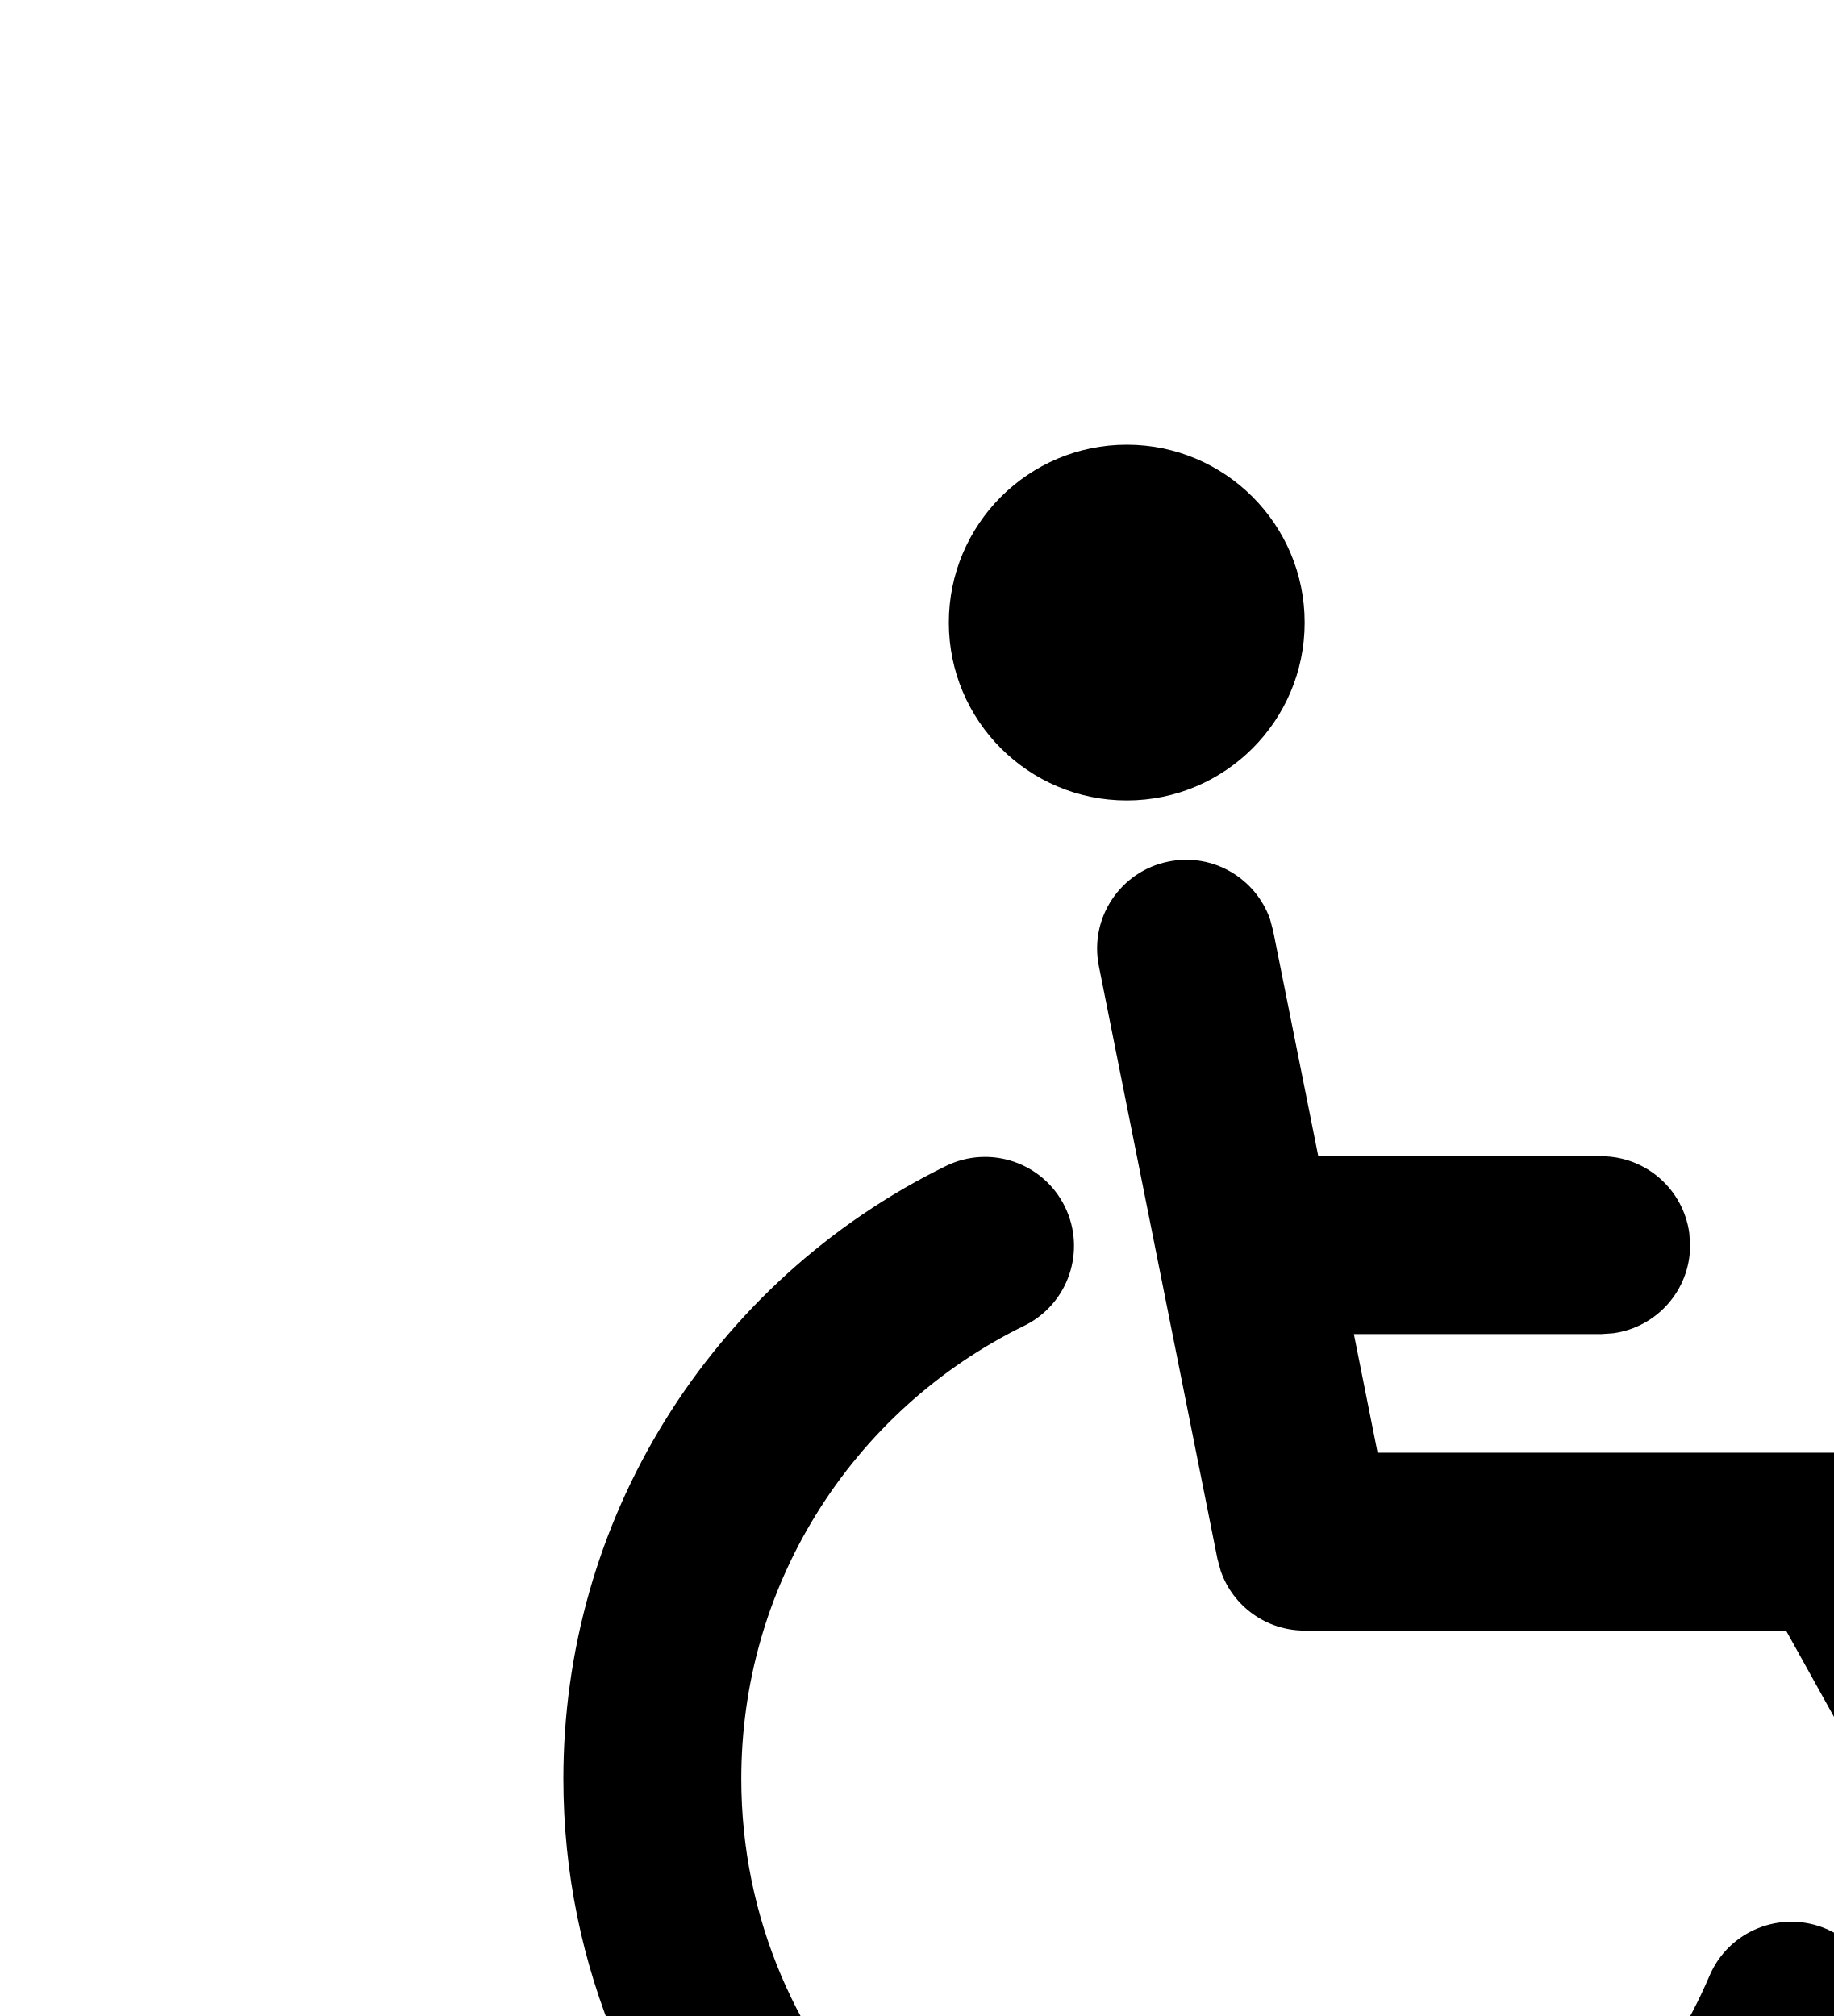
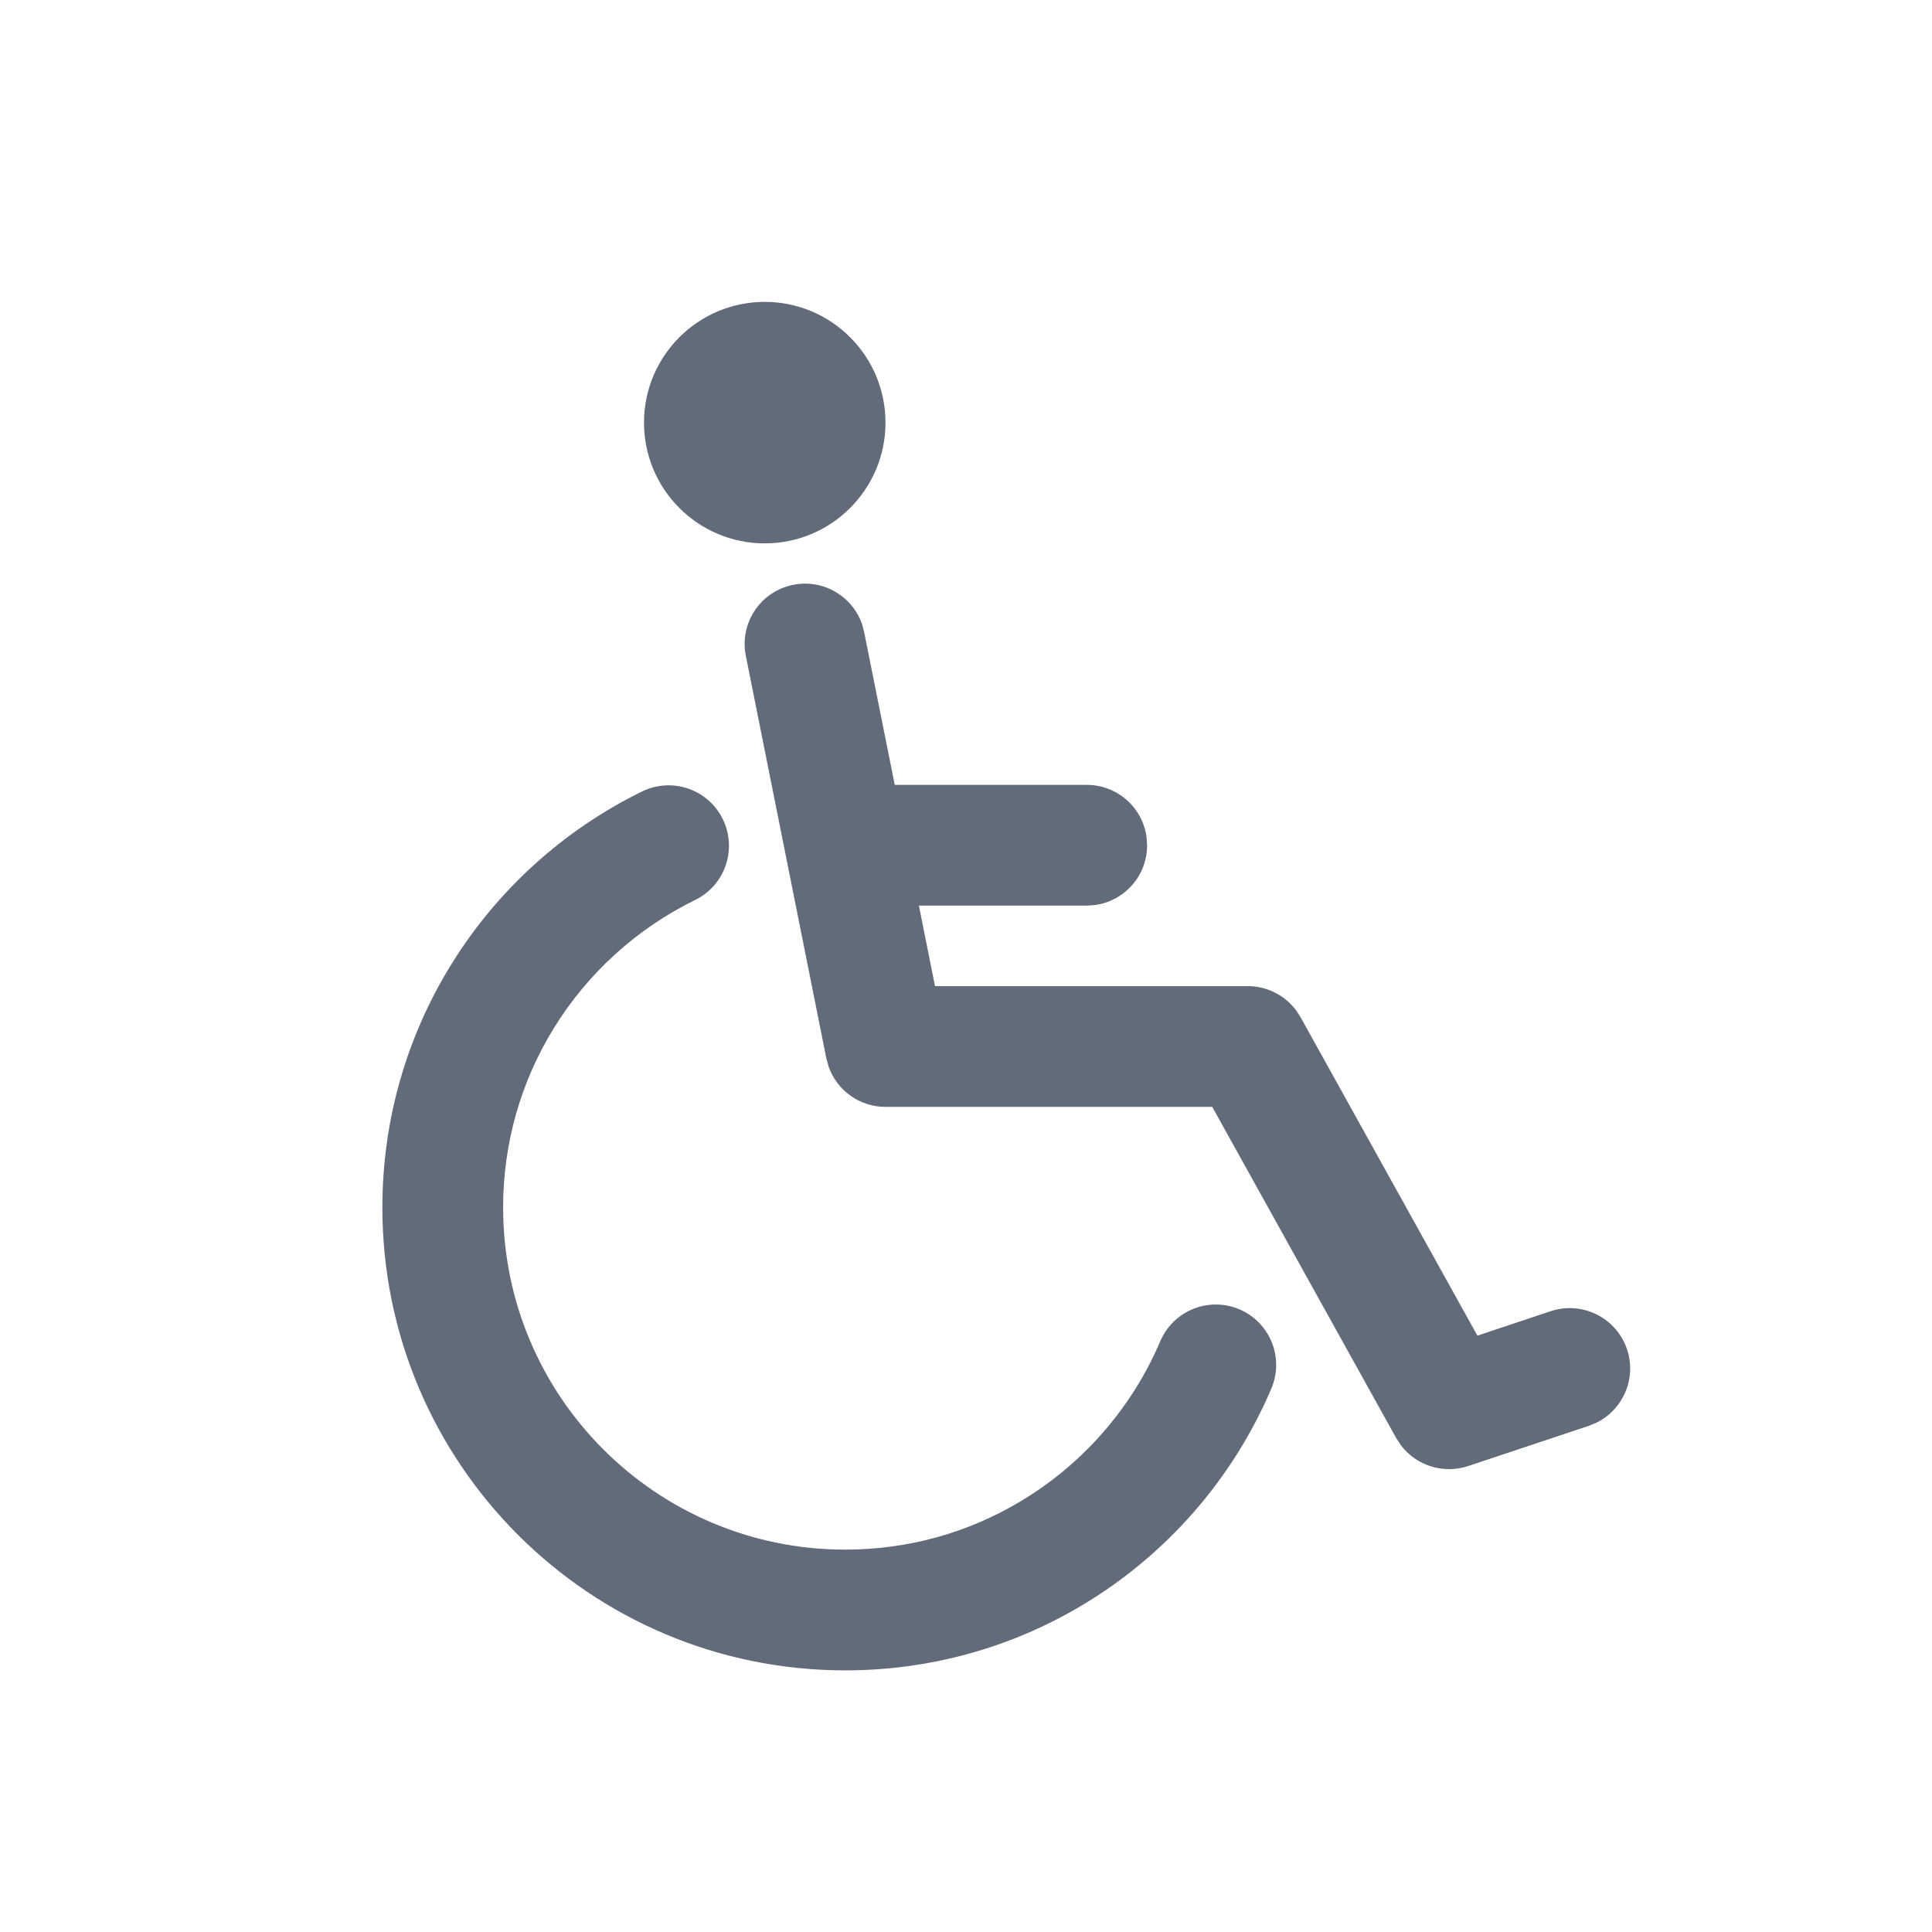
- <svg>
-   <style />
-   <path d="M7.976,9.832 C8.348,9.65 8.797,9.804 8.979,10.176 C9.161,10.549 9.007,10.998 8.635,11.18 C7.913,11.533 7.302,12.087 6.88,12.772 C6.47,13.437 6.25,14.201 6.25,15 C6.25,17.347 8.153,19.25 10.5,19.25 C11.276,19.25 12.02,19.043 12.671,18.654 C13.447,18.192 14.059,17.493 14.413,16.662 C14.575,16.281 15.015,16.103 15.397,16.265 C15.778,16.428 15.955,16.868 15.793,17.249 C15.315,18.373 14.487,19.319 13.439,19.943 C12.557,20.469 11.548,20.75 10.5,20.75 C7.324,20.75 4.75,18.176 4.75,15 C4.75,13.921 5.048,12.884 5.603,11.985 C6.174,11.059 6.998,10.311 7.976,9.832 Z M9.853,7.265 C10.225,7.19 10.588,7.405 10.709,7.754 L10.735,7.853 L11.115,9.75 L13.5,9.75 C13.88,9.75 14.193,10.032 14.243,10.398 L14.25,10.5 C14.25,10.88 13.968,11.193 13.602,11.243 L13.5,11.25 L11.415,11.25 L11.615,12.25 L15.5,12.25 C15.738,12.25 15.96,12.363 16.101,12.551 L16.156,12.636 L18.353,16.592 L19.263,16.288 C19.656,16.158 20.081,16.37 20.212,16.763 C20.332,17.123 20.163,17.51 19.832,17.673 L19.737,17.712 L18.237,18.212 C17.929,18.314 17.594,18.206 17.403,17.954 L17.344,17.864 L15.059,13.75 L11,13.75 C10.678,13.75 10.397,13.546 10.293,13.249 L10.265,13.147 L9.265,8.147 C9.183,7.741 9.447,7.346 9.853,7.265 Z M9.5,3.75 C10.328,3.75 11,4.422 11,5.25 C11,6.078 10.328,6.75 9.5,6.75 C8.672,6.75 8,6.078 8,5.25 C8,4.422 8.672,3.75 9.5,3.75 Z" />
+ <svg xmlns="http://www.w3.org/2000/svg" width="24" height="24" viewBox="0 0 24 24">
+   <path fill="#626B79" fill-rule="evenodd" d="M7.976,9.832 C8.348,9.65 8.797,9.804 8.979,10.176 C9.161,10.549 9.007,10.998 8.635,11.18 C7.913,11.533 7.302,12.087 6.88,12.772 C6.47,13.437 6.25,14.201 6.25,15 C6.25,17.347 8.153,19.25 10.5,19.25 C11.276,19.25 12.02,19.043 12.671,18.654 C13.447,18.192 14.059,17.493 14.413,16.662 C14.575,16.281 15.015,16.103 15.397,16.265 C15.778,16.428 15.955,16.868 15.793,17.249 C15.315,18.373 14.487,19.319 13.439,19.943 C12.557,20.469 11.548,20.75 10.5,20.75 C7.324,20.75 4.75,18.176 4.75,15 C4.75,13.921 5.048,12.884 5.603,11.985 C6.174,11.059 6.998,10.311 7.976,9.832 Z M9.853,7.265 C10.225,7.19 10.588,7.405 10.709,7.754 L10.735,7.853 L11.115,9.75 L13.5,9.75 C13.88,9.75 14.193,10.032 14.243,10.398 L14.25,10.5 C14.25,10.88 13.968,11.193 13.602,11.243 L13.5,11.25 L11.415,11.25 L11.615,12.25 L15.5,12.25 C15.738,12.25 15.96,12.363 16.101,12.551 L16.156,12.636 L18.353,16.592 L19.263,16.288 C19.656,16.158 20.081,16.37 20.212,16.763 C20.332,17.123 20.163,17.51 19.832,17.673 L19.737,17.712 L18.237,18.212 C17.929,18.314 17.594,18.206 17.403,17.954 L17.344,17.864 L15.059,13.75 L11,13.75 C10.678,13.75 10.397,13.546 10.293,13.249 L10.265,13.147 L9.265,8.147 C9.183,7.741 9.447,7.346 9.853,7.265 Z M9.5,3.75 C10.328,3.75 11,4.422 11,5.25 C11,6.078 10.328,6.75 9.5,6.75 C8.672,6.75 8,6.078 8,5.25 C8,4.422 8.672,3.75 9.5,3.75 Z" />
</svg>
